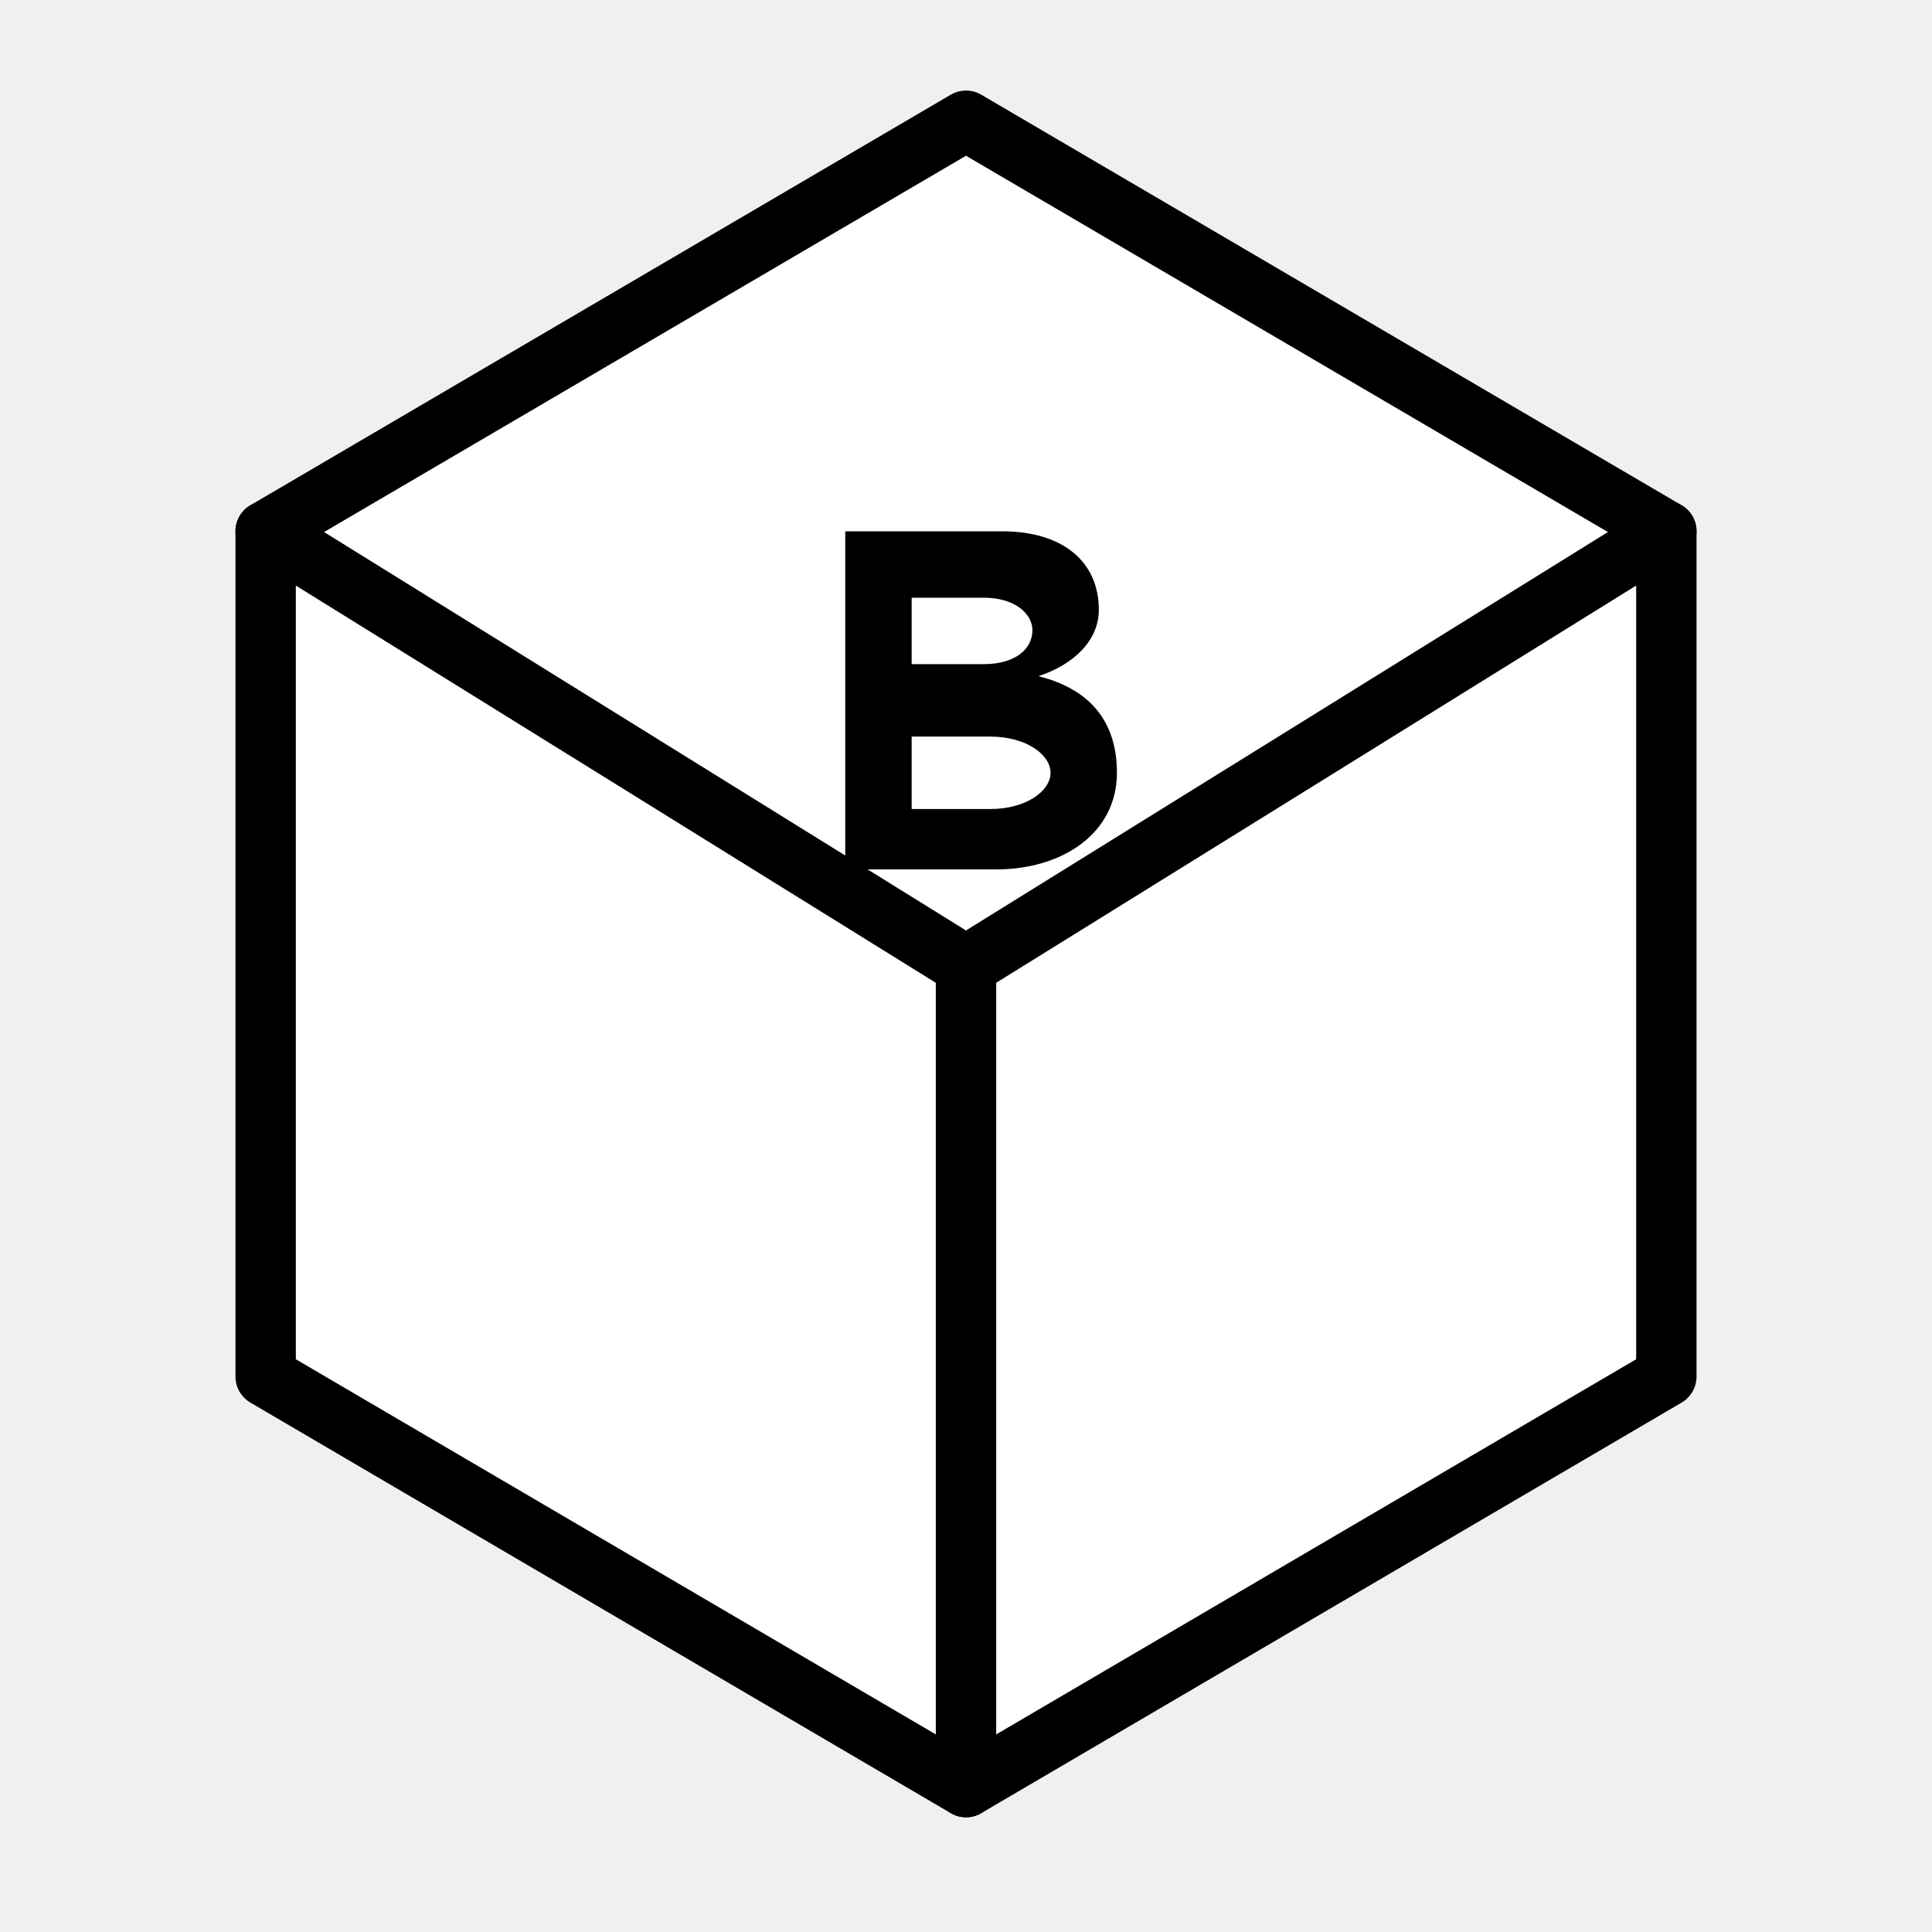
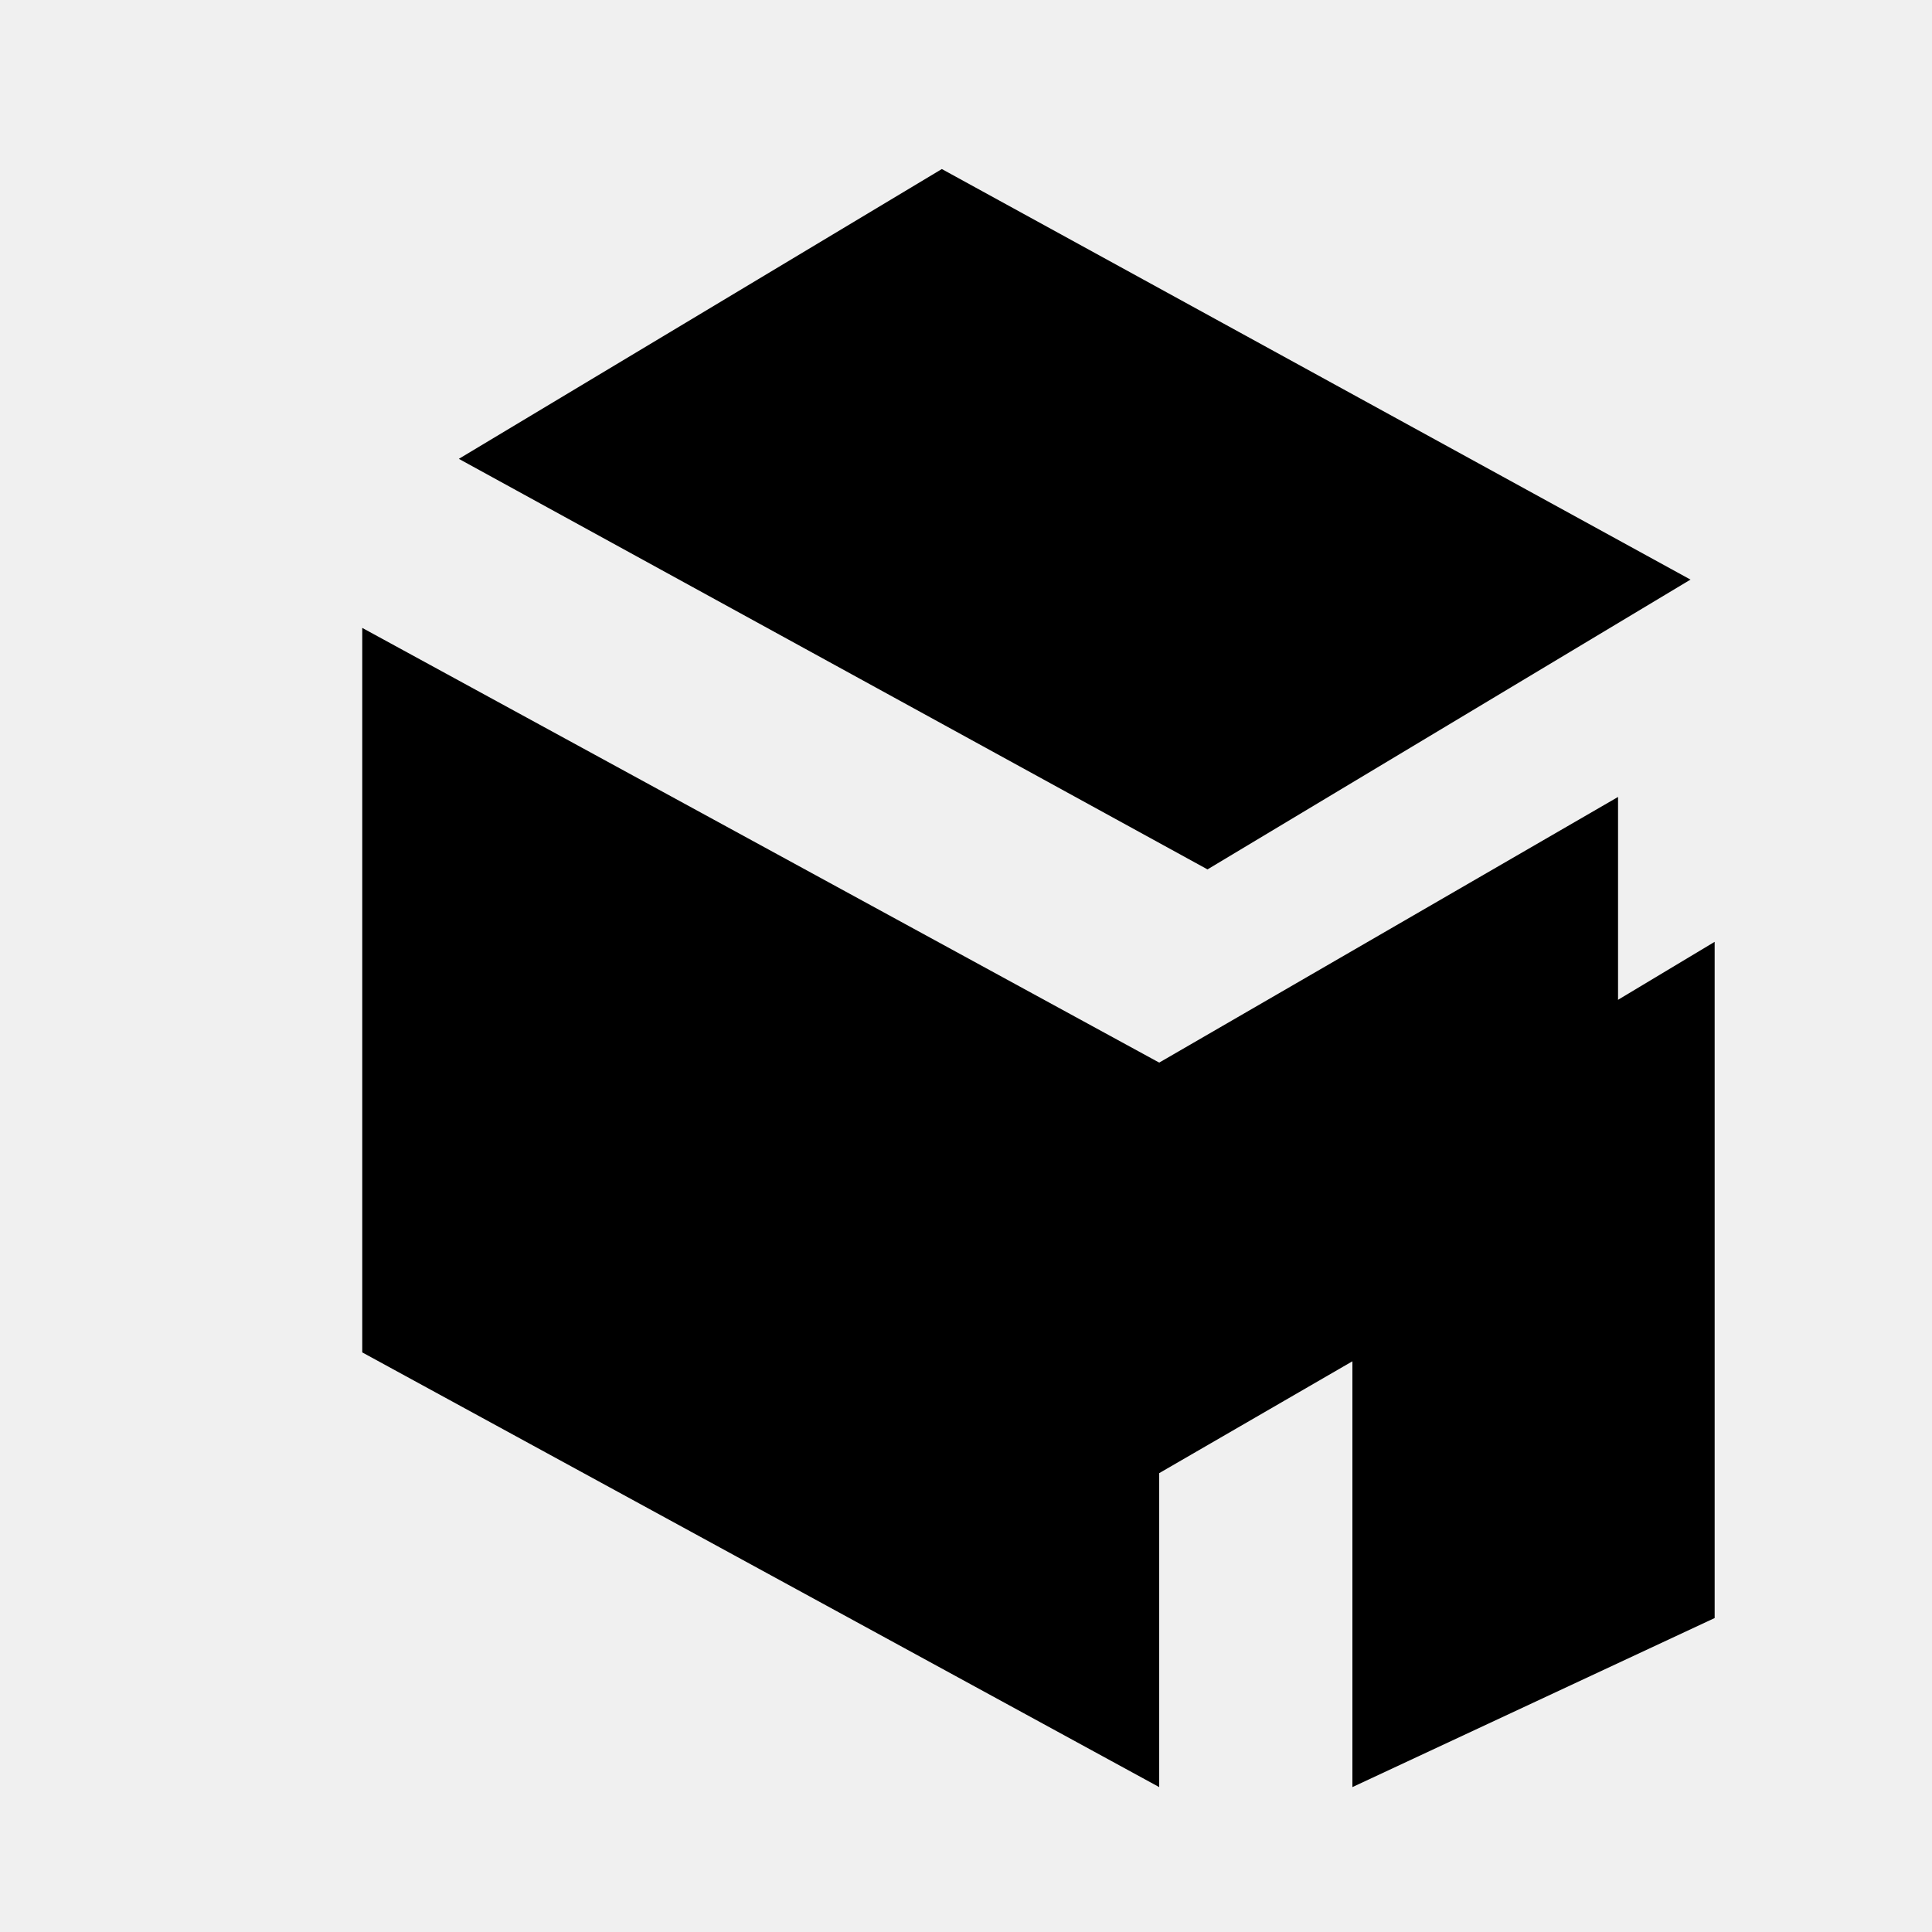
<svg xmlns="http://www.w3.org/2000/svg" viewBox="0 0 160 160" fill="none">
-   <g stroke="#000000" stroke-width="5" stroke-linecap="round" stroke-linejoin="round" fill="none">
-     <polygon points="80,10 138,44 138,114 80,148 22,114 22,44" fill="#ffffff" />
-     <line x1="80" y1="80" x2="80" y2="148" />
-     <line x1="80" y1="80" x2="22" y2="44" />
-     <line x1="80" y1="80" x2="138" y2="44" />
-   </g>
  <g fill="#000000">
-     <path d="M 70 44 L 83 44 C 88 44 91 46.5 91 50.5 C 91 53 89 55 86 56 C 90 57 92.5 59.5 92.5 64 C 92.5 69 88 72 82.5 72 L 70 72 Z M 75.5 49.5 L 75.5 55 L 81.5 55 C 84 55 85.5 53.8 85.5 52.2 C 85.5 50.8 84 49.5 81.5 49.5 Z M 75.5 61 L 75.5 67 L 82 67 C 85 67 87 65.5 87 64 C 87 62.5 85 61 82 61 Z" />
+     <polygon points="78,14 140,48 100,72 38,38" />
+     <polygon points="30,52 96,88 96,148 30,112" />
+     <polygon points="96,88 134,66 134,100 96,122" />
+     <polygon points="112,96 142,78 142,134 112,148" />
  </g>
</svg>
